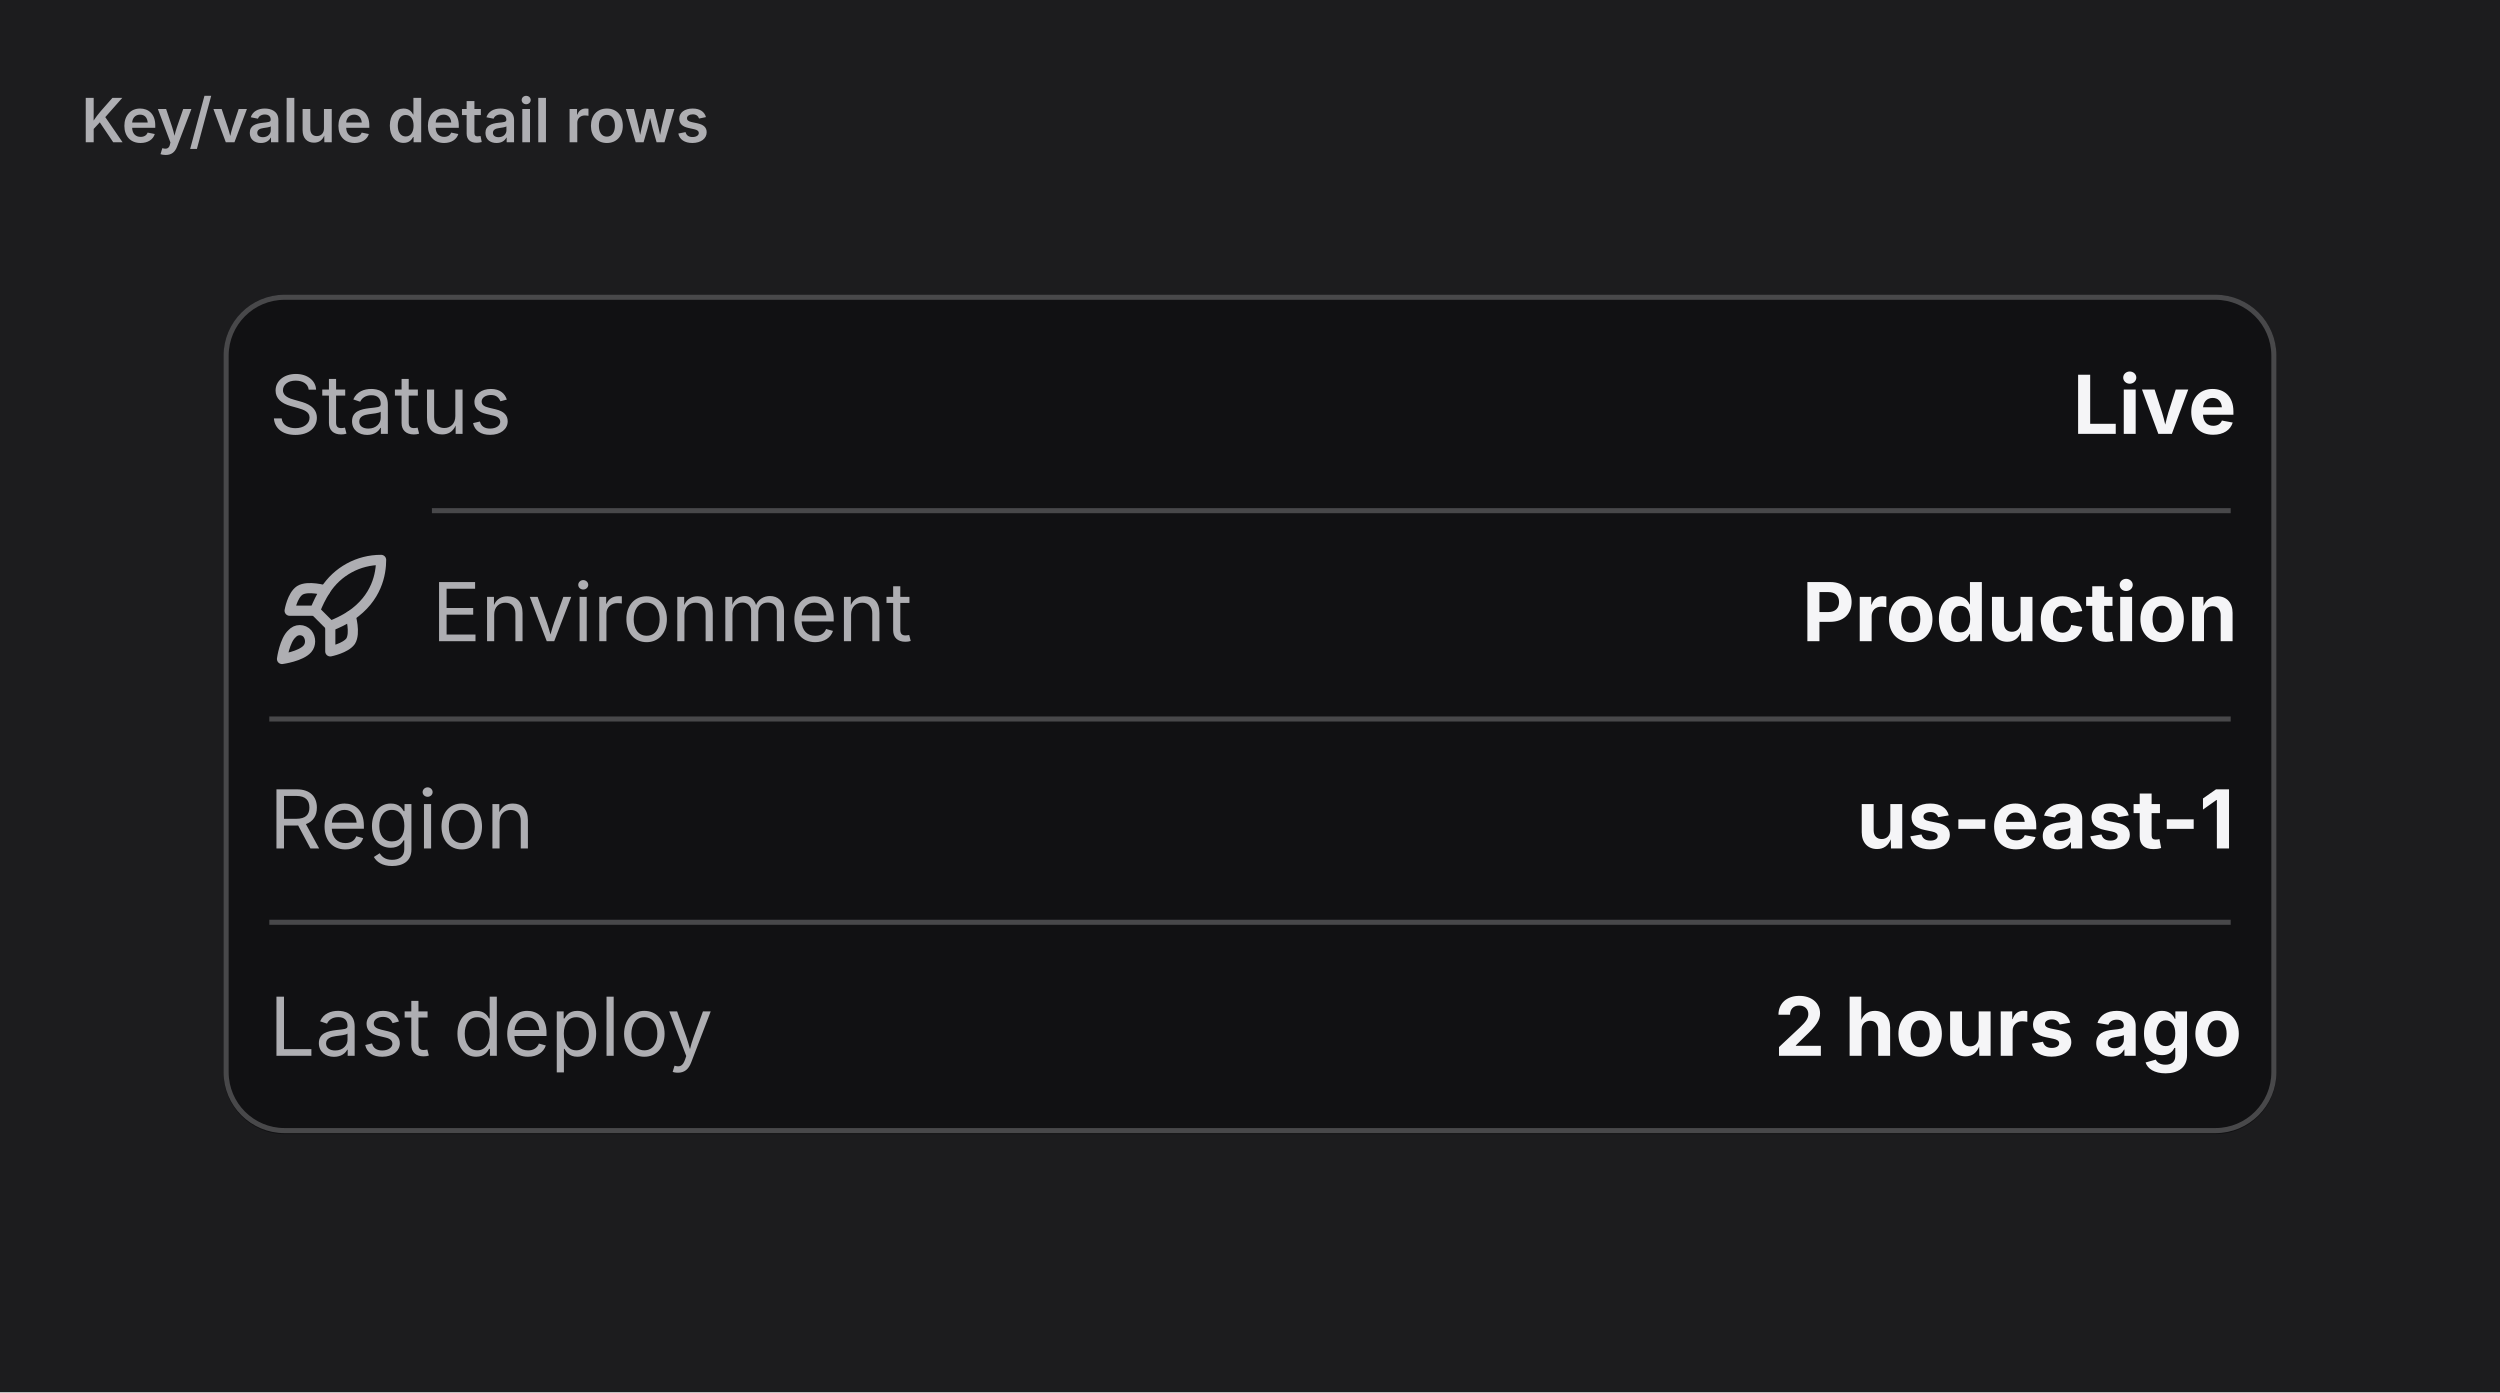
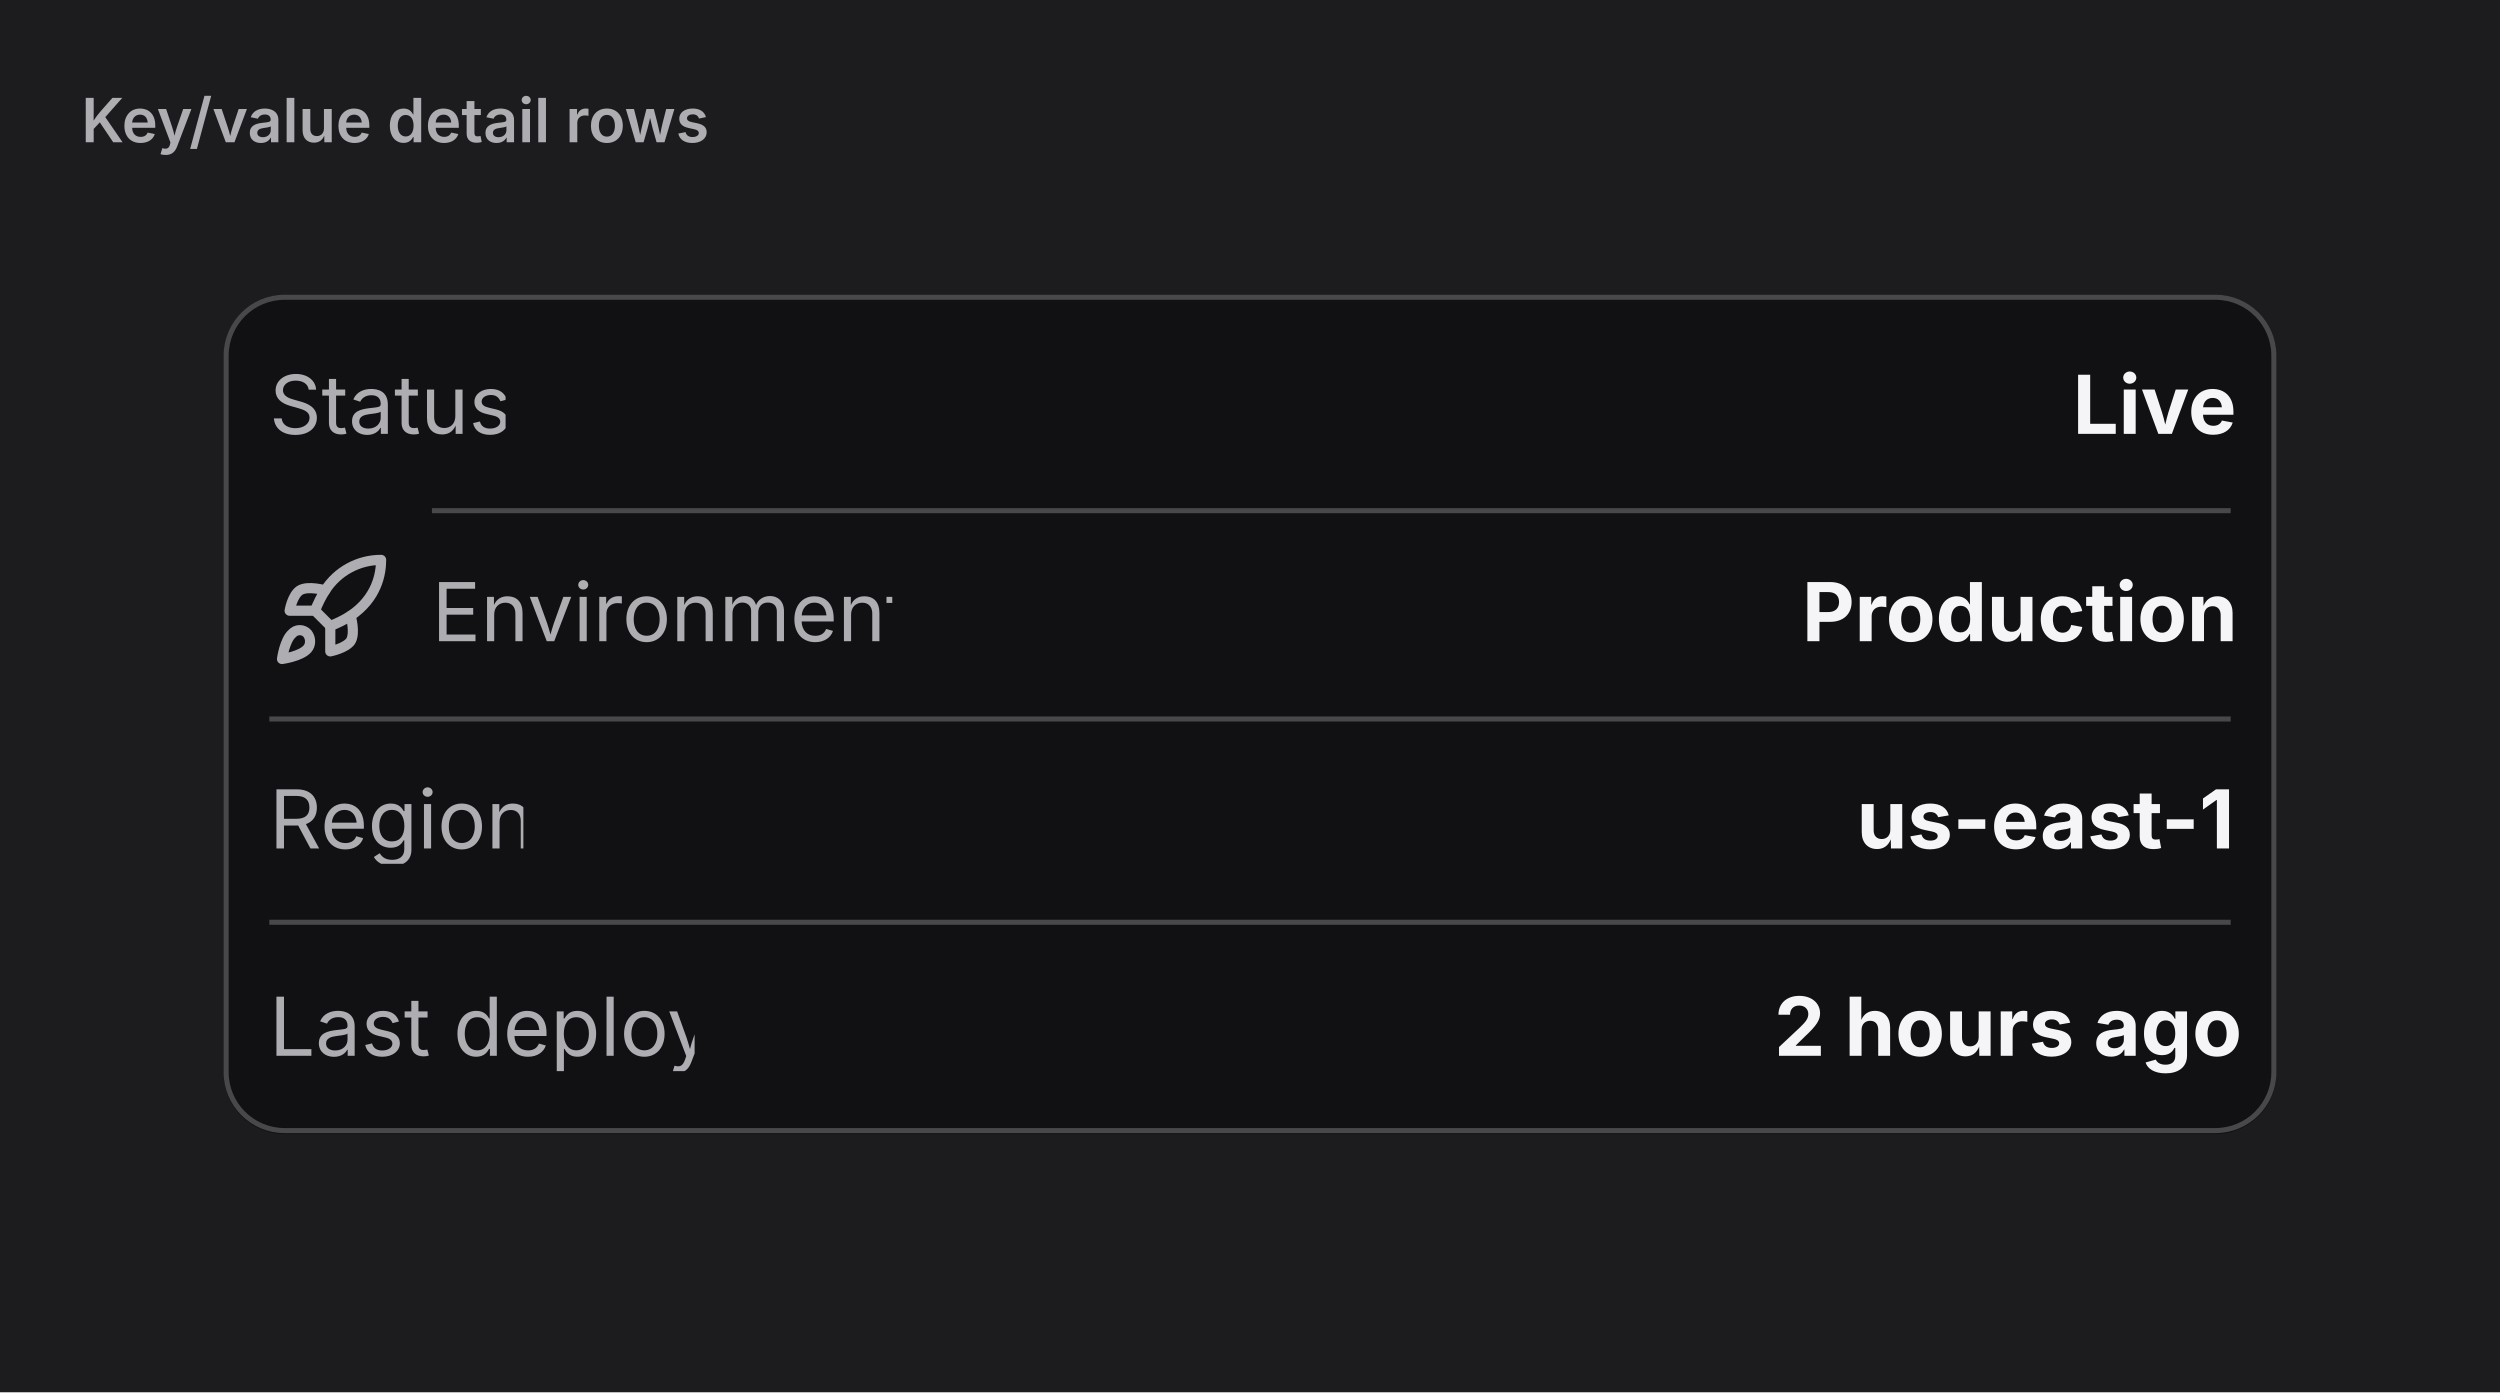
<svg xmlns="http://www.w3.org/2000/svg" viewBox="0 0 492 274" width="492" height="274">
  <defs>
    <clipPath id="cp0">
      <rect x="16" y="38" width="460" height="220" />
    </clipPath>
    <clipPath id="ct1">
      <rect x="16" y="16" width="460" height="22" />
    </clipPath>
    <clipPath id="irc2">
      <rect x="16" y="38" width="460" height="220" rx="0" />
    </clipPath>
  </defs>
  <rect x="0" y="0" width="492" height="274" rx="0" fill="rgb(28,28,30)" />
  <text x="16" y="28" font-family="system-ui, &quot;-apple-system&quot;, sans-serif" font-size="12" font-weight="600" fill="rgb(174,174,178)">Key/value detail rows</text>
  <g clip-path="url(#cp0)">
    <g clip-path="url(#irc2)">
      <clipPath id="svgimg3vclip">
        <rect x="16" y="38" width="460" height="220" />
      </clipPath>
      <g clip-path="url(#svgimg3vclip)">
        <g transform="translate(16 38)">
          <defs>
            <clipPath id="svgimg3cp0">
              <rect x="28" y="20" width="404" height="165.2" />
            </clipPath>
            <clipPath id="svgimg3ov1">
              <rect x="29" y="21" width="402" height="163.2" rx="11" />
            </clipPath>
-             <clipPath id="svgimg3ct2">
+             <clipPath id="svgimg3cp2">
              <rect x="37" y="32.4" width="46.5" height="18" />
            </clipPath>
            <clipPath id="svgimg3ct3">
-               <rect x="141" y="32.4" width="282" height="18" />
+               <rect x="37" y="32.4" width="46.5" height="18" />
            </clipPath>
-             <clipPath id="svgimg3cp4">
+             <clipPath id="svgimg3ct4">
+               <rect x="241.7" y="32.4" width="181.3" height="18" />
+             </clipPath>
+             <clipPath id="svgimg3cp5">
              <rect x="37" y="70" width="24" height="24.2" />
            </clipPath>
-             <clipPath id="svgimg3ct6">
+             <clipPath id="svgimg3cp7">
              <rect x="69" y="73.2" width="90.6" height="18" />
            </clipPath>
-             <clipPath id="svgimg3ct7">
-               <rect x="167.6" y="73.2" width="255.4" height="18" />
+             <clipPath id="svgimg3ct8">
+               <rect x="69" y="73.2" width="90.6" height="18" />
            </clipPath>
-             <clipPath id="svgimg3ct8">
+             <clipPath id="svgimg3ct9">
+               <rect x="253.1" y="73.2" width="169.9" height="18" />
+             </clipPath>
+             <clipPath id="svgimg3cp10">
              <rect x="37" y="114" width="50" height="18" />
            </clipPath>
-             <clipPath id="svgimg3ct9">
-               <rect x="141" y="114" width="282" height="18" />
+             <clipPath id="svgimg3ct11">
+               <rect x="37" y="114" width="50" height="18" />
            </clipPath>
-             <clipPath id="svgimg3ct10">
+             <clipPath id="svgimg3ct12">
+               <rect x="222.2" y="114" width="200.8" height="18" />
+             </clipPath>
+             <clipPath id="svgimg3cp13">
              <rect x="37" y="154.8" width="83.7" height="18" />
            </clipPath>
-             <clipPath id="svgimg3ct11">
-               <rect x="141" y="154.8" width="282" height="18" />
+             <clipPath id="svgimg3ct14">
+               <rect x="37" y="154.8" width="83.7" height="18" />
+             </clipPath>
+             <clipPath id="svgimg3ct15">
+               <rect x="230.9" y="154.8" width="192.1" height="18" />
            </clipPath>
          </defs>
          <g clip-path="url(#svgimg3cp0)">
            <rect x="28" y="20" width="404" height="165.2" rx="12" fill="rgb(17,17,19)" />
            <rect x="28.5" y="20.5" width="403" height="164" rx="11.5" fill="none" stroke="rgb(72,72,74)" stroke-width="1" />
          </g>
          <g clip-path="url(#svgimg3ov1)">
-             <text x="37" y="47.39" font-family="system-ui, &quot;-apple-system&quot;, sans-serif" font-size="16" fill="rgb(174,174,178)">Status</text>
+             <g clip-path="url(#svgimg3cp2)">
+               <g clip-path="url(#svgimg3ct3)">
+                 <text x="37" y="47.39" font-family="system-ui, &quot;-apple-system&quot;, sans-serif" font-size="16" fill="rgb(174,174,178)">Status</text>
+               </g>
+             </g>
            <text x="391.91" y="47.39" font-family="system-ui, &quot;-apple-system&quot;, sans-serif" font-size="16" font-weight="650" fill="rgb(245,245,247)">Live</text>
          </g>
          <g clip-path="url(#svgimg3ov1)">
-             <g clip-path="url(#svgimg3cp4)">
+             <g clip-path="url(#svgimg3cp5)">
              <g color="rgb(174, 174, 178)">
-                 <clipPath id="svgimg3svgic5">
+                 <clipPath id="svgimg3svgic6">
                  <rect x="37" y="70.2" width="24" height="24" />
                </clipPath>
-                 <g clip-path="url(#svgimg3svgic5)">
+                 <g clip-path="url(#svgimg3svgic6)">
                  <g transform="translate(37 70.188)">
                    <path d="M12 15v5s3-.6 4-2c1-1.6 0-5 0-5" style="marker:none;vector-effect:none;color-interpolation:srgb" fill="none" stroke="rgb(174, 174, 178)" stroke-width="2px" stroke-dasharray="none" stroke-linecap="round" stroke-linejoin="round" stroke-opacity="1" fill-opacity="1" opacity="1" />
                    <path d="M4.5 16.5c-1.5 1.3-2 5-2 5s3.7-.5 5-2c.7-.8.7-2.1 0-3a2 2 0 0 0-3 0" style="marker:none;vector-effect:none;color-interpolation:srgb" fill="none" stroke="rgb(174, 174, 178)" stroke-width="2px" stroke-dasharray="none" stroke-linecap="round" stroke-linejoin="round" stroke-opacity="1" fill-opacity="1" opacity="1" />
                    <path d="M9 12a22 22 0 0 1 2-4 13 13 0 0 1 11-6c0 2.7-.8 7.5-6 11a22 22 0 0 1-4 2Z" style="marker:none;vector-effect:none;color-interpolation:srgb" fill="none" stroke="rgb(174, 174, 178)" stroke-width="2px" stroke-dasharray="none" stroke-linecap="round" stroke-linejoin="round" stroke-opacity="1" fill-opacity="1" opacity="1" />
                    <path d="M9 12H4s.5-3 2-4c1.6-1 5 0 5 0" style="marker:none;vector-effect:none;color-interpolation:srgb" fill="none" stroke="rgb(174, 174, 178)" stroke-width="2px" stroke-dasharray="none" stroke-linecap="round" stroke-linejoin="round" stroke-opacity="1" fill-opacity="1" opacity="1" />
                  </g>
                </g>
              </g>
            </g>
-             <text x="69" y="88.19" font-family="system-ui, &quot;-apple-system&quot;, sans-serif" font-size="16" fill="rgb(174,174,178)">Environment</text>
+             <g clip-path="url(#svgimg3cp7)">
+               <g clip-path="url(#svgimg3ct8)">
+                 <text x="69" y="88.19" font-family="system-ui, &quot;-apple-system&quot;, sans-serif" font-size="16" fill="rgb(174,174,178)">Environment</text>
+               </g>
+             </g>
            <text x="338.63" y="88.19" font-family="system-ui, &quot;-apple-system&quot;, sans-serif" font-size="16" font-weight="650" fill="rgb(245,245,247)">Production</text>
            <g data-domotion-pseudo-source="blink-pseudo-fragment-v1" data-domotion-pseudo="::before" data-domotion-pseudo-owner="source-fragments">
              <g>
                <line x1="69" y1="62.5" x2="423" y2="62.5" stroke="rgb(72, 72, 74)" stroke-width="1" />
              </g>
            </g>
          </g>
          <g clip-path="url(#svgimg3ov1)">
-             <text x="37" y="128.98" font-family="system-ui, &quot;-apple-system&quot;, sans-serif" font-size="16" fill="rgb(174,174,178)">Region</text>
+             <g clip-path="url(#svgimg3cp10)">
+               <g clip-path="url(#svgimg3ct11)">
+                 <text x="37" y="128.98" font-family="system-ui, &quot;-apple-system&quot;, sans-serif" font-size="16" fill="rgb(174,174,178)">Region</text>
+               </g>
+             </g>
            <text x="349.39" y="128.98" font-family="system-ui, &quot;-apple-system&quot;, sans-serif" font-size="16" font-weight="650" fill="rgb(245,245,247)">us-east-1</text>
            <g data-domotion-pseudo-source="blink-pseudo-fragment-v1" data-domotion-pseudo="::before" data-domotion-pseudo-owner="source-fragments">
              <g>
                <line x1="37" y1="103.5" x2="423" y2="103.5" stroke="rgb(72, 72, 74)" stroke-width="1" />
              </g>
            </g>
          </g>
          <g clip-path="url(#svgimg3ov1)">
-             <text x="37" y="169.78" font-family="system-ui, &quot;-apple-system&quot;, sans-serif" font-size="16" fill="rgb(174,174,178)">Last deploy</text>
+             <g clip-path="url(#svgimg3cp13)">
+               <g clip-path="url(#svgimg3ct14)">
+                 <text x="37" y="169.78" font-family="system-ui, &quot;-apple-system&quot;, sans-serif" font-size="16" fill="rgb(174,174,178)">Last deploy</text>
+               </g>
+             </g>
            <text x="333.14" y="169.78" font-family="system-ui, &quot;-apple-system&quot;, sans-serif" font-size="16" font-weight="650" fill="rgb(245,245,247)">2 hours ago</text>
            <g data-domotion-pseudo-source="blink-pseudo-fragment-v1" data-domotion-pseudo="::before" data-domotion-pseudo-owner="source-fragments">
              <g>
                <line x1="37" y1="143.5" x2="423" y2="143.5" stroke="rgb(72, 72, 74)" stroke-width="1" />
              </g>
            </g>
          </g>
        </g>
      </g>
    </g>
  </g>
</svg>
